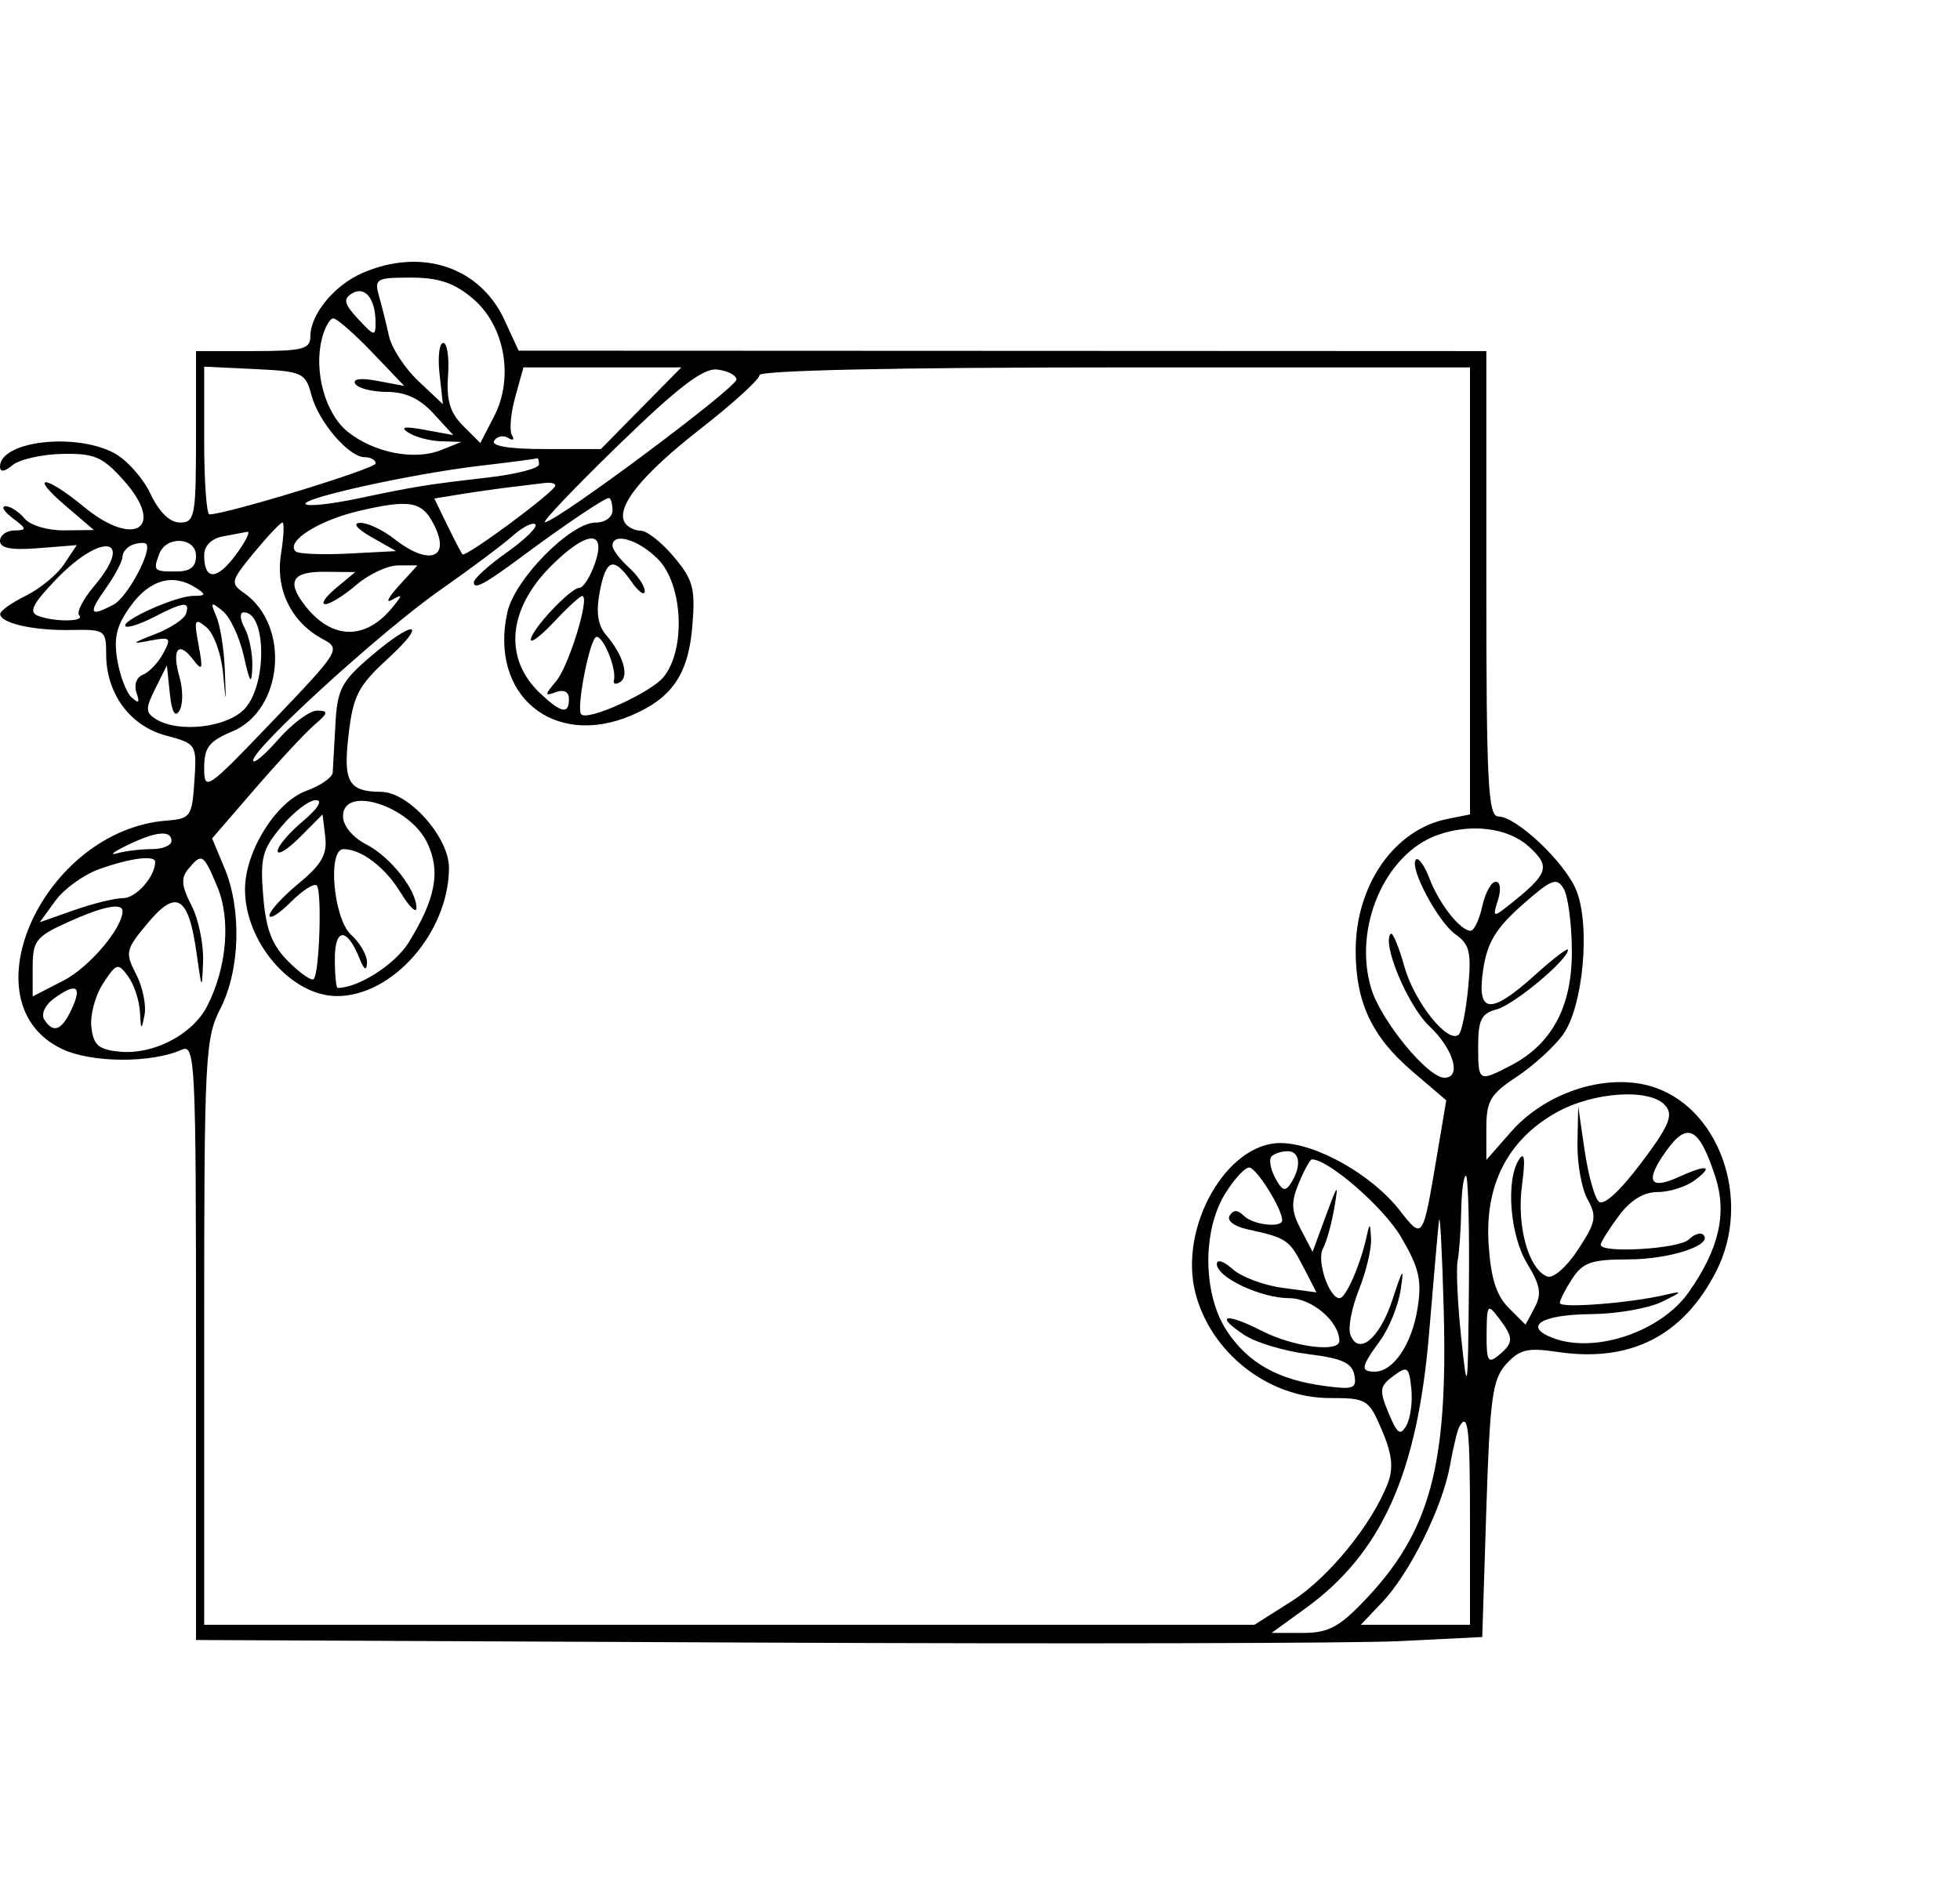
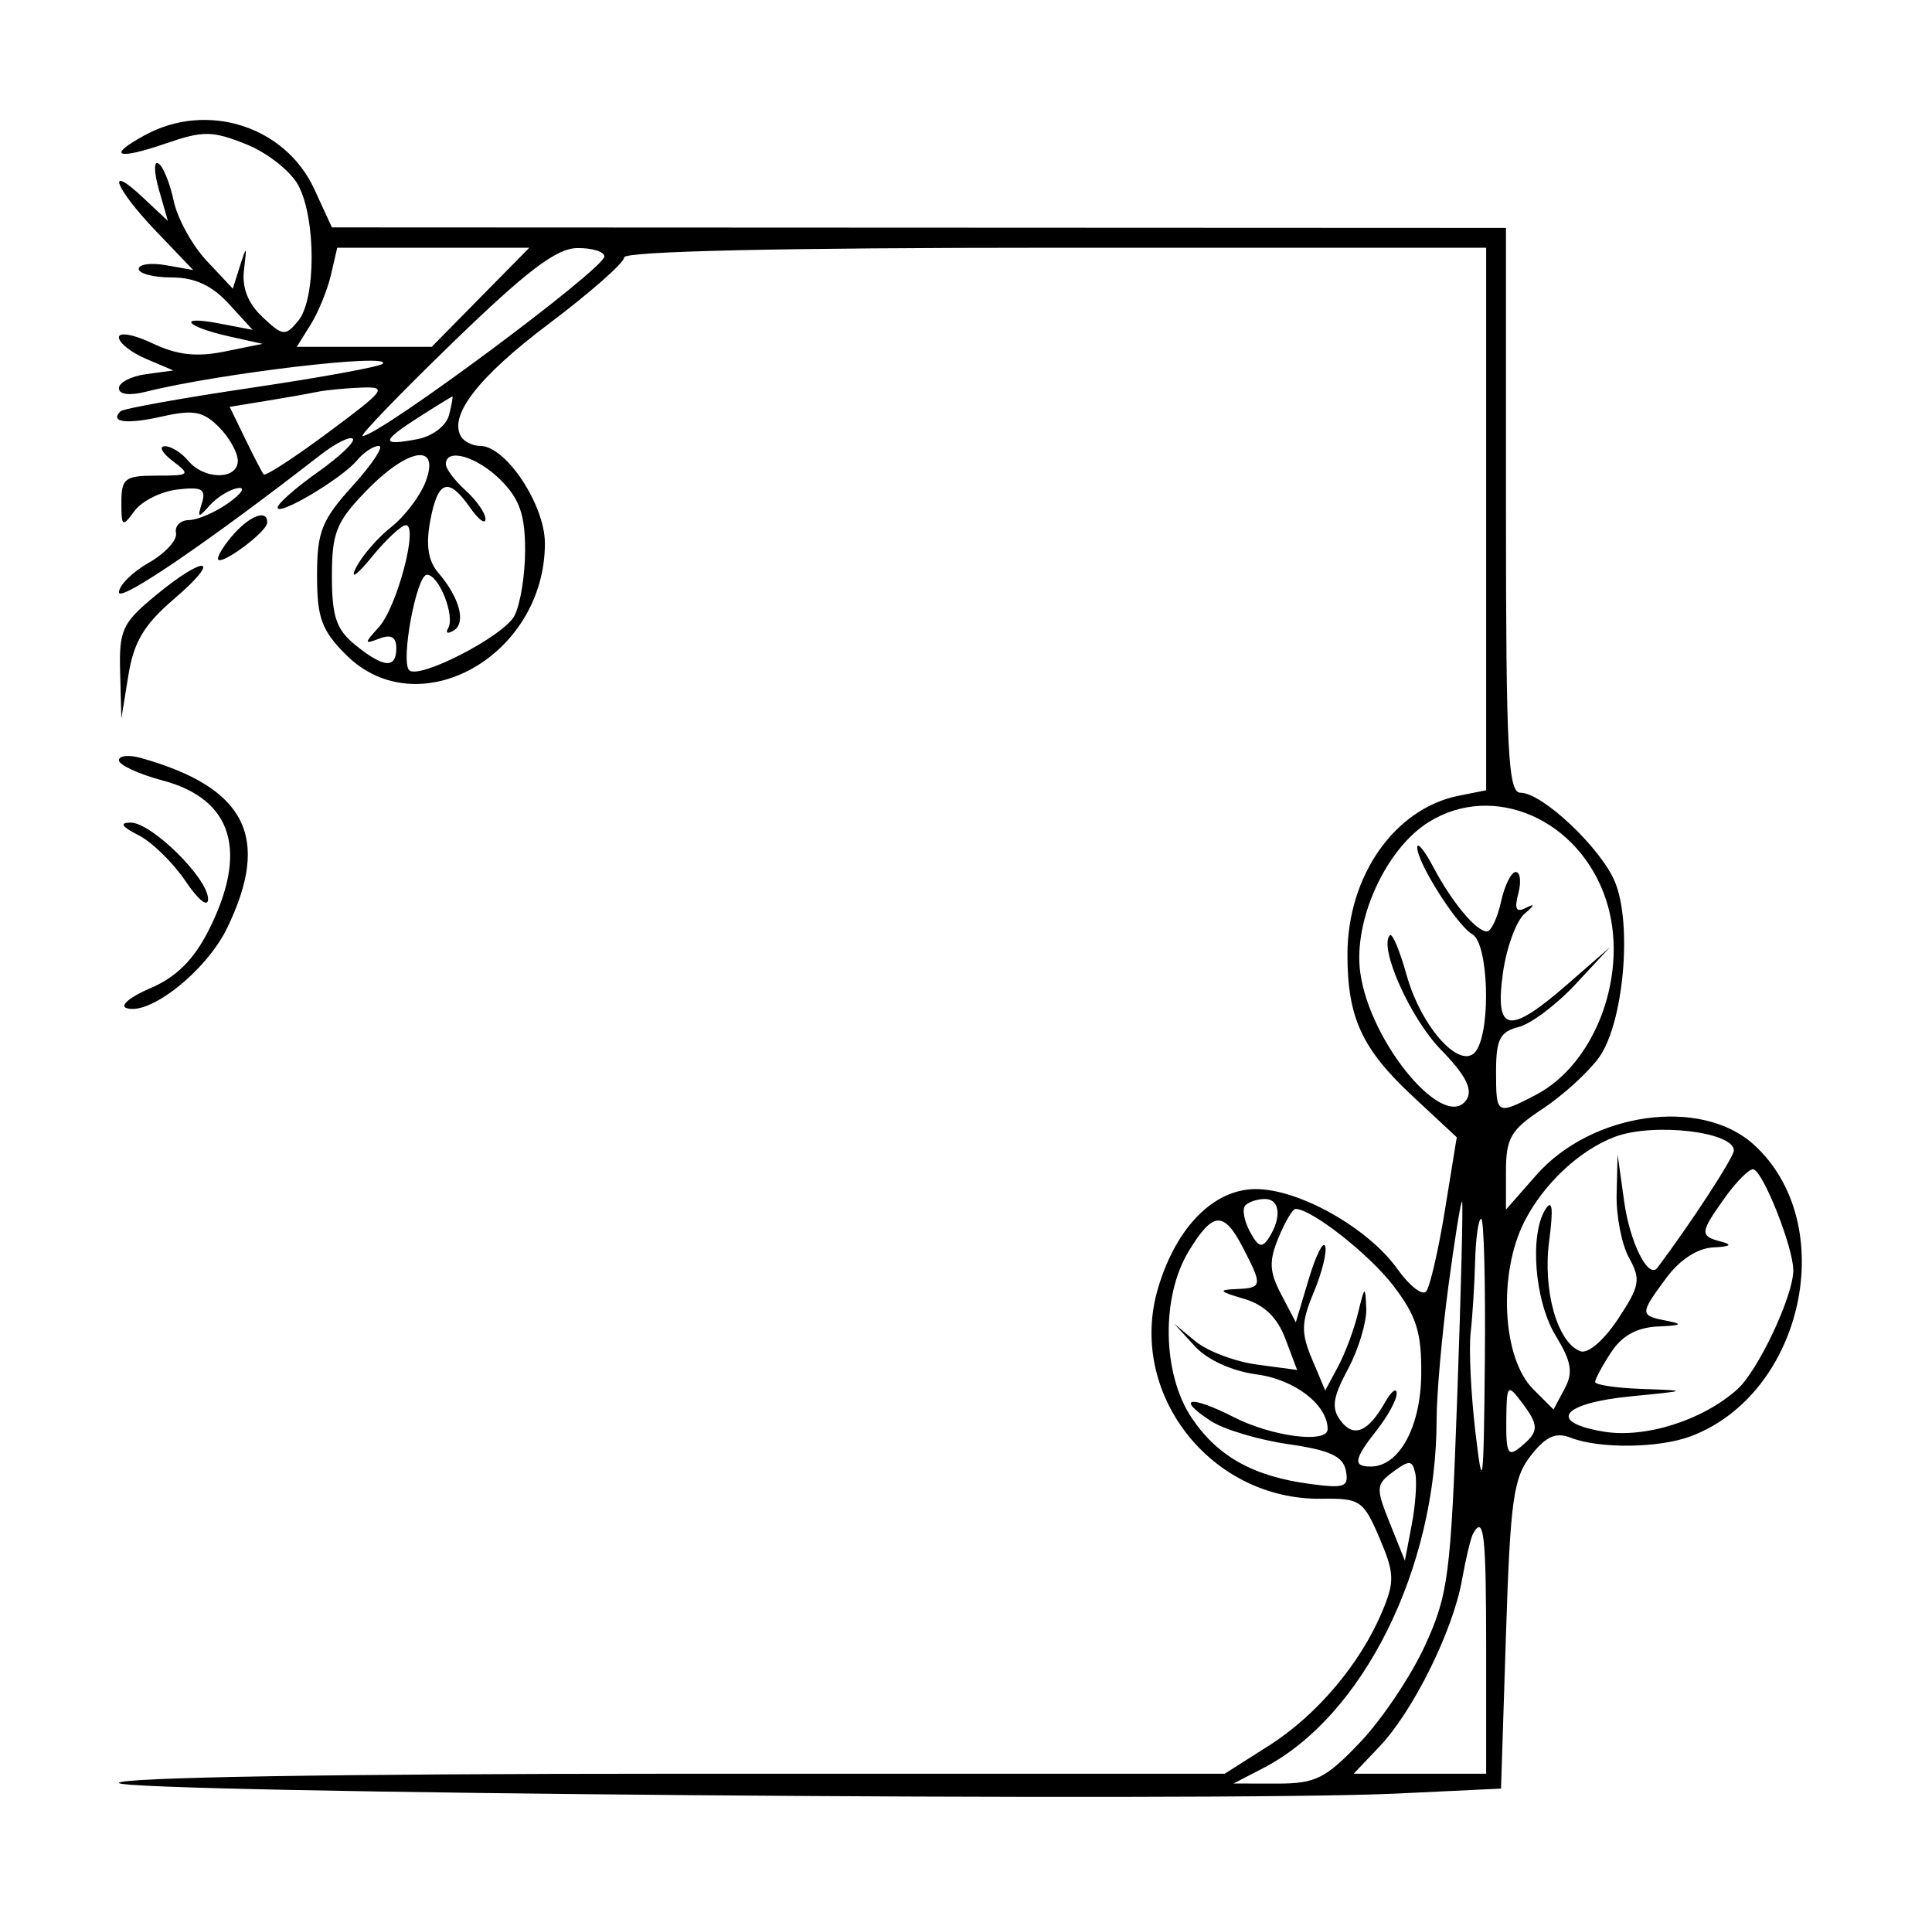
- <svg xmlns="http://www.w3.org/2000/svg" fill="currentColor" vector-effect="non-scaling-stroke" width="240" height="230" viewBox="0 0 240 230" version="1.1">
-   <path d="M 44.378 33.437 C 40.912 34.946, 38 38.500, 38 41.223 C 38 42.757, 37.041 43, 31 43 L 24 43 24 53.500 C 24 63.249, 23.860 64, 22.047 64 C 20.793 64, 19.492 62.731, 18.412 60.456 C 17.487 58.507, 15.463 56.257, 13.915 55.456 C 9.061 52.946, -0 54.054, 0 57.158 C 0 57.858, 0.547 57.791, 1.539 56.967 C 2.386 56.265, 5.123 55.647, 7.621 55.595 C 11.564 55.513, 12.556 55.939, 15.138 58.829 C 20.339 64.649, 16.501 67.207, 10.273 62.073 C 5.493 58.133, 3.439 58.029, 8.038 61.959 L 11.500 64.919 7.872 64.959 C 5.824 64.982, 3.703 64.347, 3 63.500 C 2.315 62.675, 1.274 62, 0.686 62 C 0.099 62, 0.491 62.661, 1.559 63.468 C 3.315 64.797, 3.333 64.939, 1.750 64.968 C 0.788 64.986, -0 65.566, -0 66.257 C -0 67.141, 1.394 67.404, 4.699 67.141 L 9.399 66.767 7.856 69.090 C 7.008 70.367, 4.904 72.107, 3.180 72.956 C 1.456 73.805, 0.035 74.807, 0.023 75.183 C -0.015 76.315, 4.087 77.252, 8.676 77.160 C 12.851 77.076, 13 77.178, 13 80.132 C 13 84.931, 15.904 88.897, 20.282 90.076 C 24.074 91.097, 24.103 91.143, 23.803 95.686 C 23.517 100.006, 23.326 100.279, 20.425 100.503 C 5.370 101.664, -4.329 122.820, 7.599 128.480 C 11.206 130.192, 18.531 130.237, 22.250 128.570 C 23.899 127.831, 24 129.894, 24 164.325 L 24 200.865 92.750 201.182 C 130.563 201.357, 166 201.275, 171.500 201 L 181.500 200.500 182 184.851 C 182.436 171.205, 182.748 168.929, 184.435 167.068 C 186.061 165.275, 187.060 165.036, 190.679 165.579 C 199.627 166.921, 206.105 163.634, 210.153 155.700 C 214.650 146.886, 210.433 135.271, 201.903 132.974 C 196.370 131.484, 189.191 133.880, 185.047 138.600 L 182 142.070 182 138.202 C 182 134.854, 182.492 134.011, 185.672 131.918 C 187.691 130.588, 190.249 128.269, 191.357 126.763 C 193.858 123.364, 194.786 113.311, 192.997 108.993 C 191.584 105.582, 185.668 100, 183.465 100 C 182.213 100, 182 95.866, 182 71.500 L 182 43 122.750 42.974 L 63.500 42.948 61.779 39.207 C 58.776 32.679, 51.593 30.297, 44.378 33.437 M 46.407 36.250 C 46.760 37.487, 47.311 39.700, 47.632 41.167 C 47.954 42.633, 49.570 45.108, 51.223 46.667 L 54.230 49.500 53.816 45.750 C 53.588 43.688, 53.796 42, 54.277 42 C 54.759 42, 55.023 43.804, 54.863 46.009 C 54.646 49.021, 55.102 50.546, 56.694 52.139 L 58.815 54.259 60.501 50.998 C 62.966 46.231, 61.805 39.855, 57.868 36.543 C 55.603 34.636, 53.711 34, 50.307 34 C 46.075 34, 45.810 34.153, 46.407 36.250 M 43.086 35.947 C 41.992 36.623, 42.145 37.239, 43.862 39.083 C 45.853 41.219, 45.999 41.244, 45.985 39.439 C 45.962 36.541, 44.661 34.974, 43.086 35.947 M 39.409 41.507 C 38.392 45.557, 39.859 50.744, 42.639 52.930 C 45.874 55.476, 50.761 56.420, 54 55.126 L 56.500 54.127 54 54.048 C 52.625 54.005, 50.825 53.527, 50 52.986 C 48.945 52.294, 49.538 52.193, 52 52.645 L 55.500 53.288 53.076 50.644 C 51.403 48.820, 49.639 48, 47.385 48 C 45.588 48, 43.844 47.557, 43.509 47.015 C 43.130 46.401, 44.142 46.262, 46.200 46.647 L 49.500 47.265 45.547 43.132 C 43.373 40.860, 41.244 39, 40.816 39 C 40.388 39, 39.755 40.128, 39.409 41.507 M 25 53.952 C 25 58.929, 25.289 63, 25.642 63 C 27.708 63, 46 57.397, 46 56.764 C 46 56.344, 45.403 56, 44.674 56 C 42.717 56, 39.009 51.683, 38.130 48.381 C 37.403 45.646, 37.050 45.485, 31.182 45.202 L 25 44.905 25 53.952 M 63.084 48.656 C 62.529 50.667, 62.353 52.762, 62.692 53.311 C 63.031 53.860, 62.821 54.007, 62.224 53.638 C 61.627 53.269, 60.856 53.425, 60.510 53.984 C 60.108 54.634, 62.346 55, 66.729 55 L 73.575 55 78.500 50 L 83.425 45 73.759 45 L 64.094 45 63.084 48.656 M 75.731 54.508 C 70.358 59.729, 66.308 63.983, 66.731 63.961 C 68.221 63.886, 90.302 47.409, 90.183 46.461 C 90.116 45.932, 89.036 45.391, 87.781 45.258 C 86.089 45.079, 82.980 47.465, 75.731 54.508 M 93 45.943 C 93 46.461, 89.737 49.431, 85.750 52.542 C 78.563 58.150, 75.352 62.142, 76.515 64.024 C 76.847 64.561, 77.726 65, 78.470 65 C 79.214 65, 81.035 66.442, 82.518 68.204 C 84.878 71.008, 85.159 72.066, 84.776 76.688 C 84.286 82.602, 82.289 85.519, 77.282 87.638 C 67.743 91.675, 59.884 85.123, 62.122 75 C 63.021 70.935, 69.854 64, 72.961 64 C 74.107 64, 75 63.343, 75 62.500 C 75 61.675, 74.795 61, 74.544 61 C 74.015 61, 69.015 64.367, 63.996 68.102 C 59.368 71.547, 57.996 72.284, 58.021 71.309 C 58.033 70.864, 59.860 69.214, 62.081 67.643 C 64.301 66.071, 65.865 64.532, 65.555 64.222 C 65.246 63.912, 63.981 64.557, 62.746 65.655 C 61.511 66.752, 57.517 69.738, 53.871 72.289 C 46.706 77.303, 31 91.621, 31 93.139 C 31 93.651, 32.397 92.479, 34.104 90.535 C 35.811 88.591, 37.948 87.015, 38.854 87.033 C 40.251 87.062, 40.197 87.327, 38.500 88.783 C 37.400 89.727, 34.131 93.242, 31.236 96.594 L 25.972 102.688 27.486 106.312 C 29.610 111.395, 29.400 118.792, 27 123.500 C 25.110 127.206, 25 129.397, 25 163.211 L 25 199 89.304 199 L 153.608 199 158.192 196.093 C 162.676 193.250, 168.041 186.652, 169.948 181.637 C 170.650 179.789, 170.457 178.077, 169.219 175.177 C 167.596 171.376, 167.359 171.231, 162.807 171.231 C 155.297 171.231, 148.206 165.654, 146.360 158.297 C 144.346 150.275, 150.190 140, 156.766 140 C 161.110 140, 167.956 143.852, 171.374 148.219 C 174.236 151.875, 174.204 151.921, 175.936 141.635 L 177.092 134.771 172.916 131.196 C 167.971 126.963, 166 122.757, 166 116.433 C 166 108.403, 170.732 101.604, 177.223 100.305 L 180 99.750 180 72.375 L 180 45 136.500 45 C 109.923 45, 93 45.367, 93 45.943 M 58.865 57.038 C 50.533 58.011, 36.716 61.050, 37.421 61.754 C 37.712 62.046, 40.549 61.740, 43.725 61.074 C 51.047 59.541, 52.158 59.362, 59.750 58.487 C 63.188 58.091, 66 57.369, 66 56.884 C 66 56.398, 65.888 56.059, 65.750 56.131 C 65.612 56.204, 62.514 56.612, 58.865 57.038 M 62.500 59.664 C 60.850 59.864, 58.078 60.260, 56.341 60.542 L 53.182 61.057 54.745 64.278 C 55.604 66.050, 56.452 67.676, 56.627 67.890 C 56.992 68.335, 68 60.183, 68 59.468 C 68 59.210, 67.438 59.067, 66.750 59.150 C 66.063 59.232, 64.150 59.464, 62.500 59.664 M 44.158 62.529 C 39.079 63.695, 34.953 66.286, 36.196 67.529 C 36.514 67.847, 39.412 67.970, 42.637 67.803 L 48.500 67.500 45.500 65.790 C 43.676 64.750, 43.133 64.064, 44.115 64.040 C 45.003 64.018, 46.874 64.900, 48.273 66 C 52.640 69.435, 55.321 68.337, 53.028 64.052 C 51.616 61.414, 50.130 61.159, 44.158 62.529 M 31.110 67.682 C 28.242 71.162, 28.175 71.435, 29.900 72.642 C 35.581 76.622, 34.687 86.979, 28.437 89.591 C 25.593 90.779, 25 91.550, 25 94.058 C 25 96.976, 25.314 96.760, 33.406 88.295 C 41.602 79.719, 41.755 79.470, 39.549 78.293 C 35.684 76.232, 33.708 72.228, 34.405 67.871 C 34.745 65.742, 34.826 64, 34.585 64 C 34.343 64, 32.780 65.657, 31.110 67.682 M 27.250 65.706 C 25.873 65.971, 25 66.865, 25 68.011 C 25 71.114, 26.554 71.094, 28.871 67.961 C 30.075 66.332, 30.709 65.061, 30.280 65.136 C 29.851 65.211, 28.488 65.467, 27.250 65.706 M 16.250 66.720 C 15.563 66.966, 15 67.622, 15 68.179 C 15 68.736, 14.069 70.498, 12.932 72.096 C 10.750 75.160, 10.983 75.615, 13.929 74.038 C 15.623 73.132, 18.716 67.320, 17.885 66.605 C 17.673 66.423, 16.938 66.475, 16.250 66.720 M 19.526 67.793 C 18.721 69.890, 18.820 70, 21.500 70 C 23.307 70, 24 69.463, 24 68.062 C 24 65.804, 20.373 65.585, 19.526 67.793 M 67.459 69.341 C 62.143 74.657, 61.653 80.736, 66.201 84.972 C 68.762 87.359, 69.667 87.521, 69.667 85.595 C 69.667 84.739, 69.049 84.415, 68.083 84.765 C 66.655 85.283, 66.657 85.151, 68.107 83.420 C 69.667 81.556, 72.285 73, 71.295 73 C 71.024 73, 69.497 74.398, 67.901 76.106 C 66.306 77.814, 65 78.822, 65 78.346 C 65 77.184, 69.855 72, 70.943 72 C 71.417 72, 72.275 70.650, 72.850 69 C 74.313 64.804, 71.840 64.960, 67.459 69.341 M 75 66.845 C 75 67.310, 75.900 68.505, 77 69.500 C 78.100 70.495, 78.976 71.803, 78.948 72.405 C 78.919 73.007, 78.189 72.487, 77.326 71.250 C 75.141 68.118, 74.197 68.431, 73.427 72.540 C 72.965 75.003, 73.209 76.600, 74.229 77.790 C 76.306 80.212, 77.082 82.831, 75.932 83.542 C 75.392 83.876, 75.051 83.778, 75.173 83.324 C 75.534 81.992, 73.938 78, 73.046 78 C 72.257 78, 70.513 86.853, 71.175 87.502 C 72.013 88.324, 79.696 84.835, 81.250 82.927 C 84.015 79.532, 83.626 71.535, 80.545 68.455 C 78.154 66.063, 75 65.148, 75 66.845 M 6.827 71.006 C 3.972 73.991, 3.490 74.974, 4.659 75.423 C 6.695 76.204, 10.491 76.158, 9.695 75.361 C 9.343 75.010, 10.168 73.400, 11.528 71.784 C 16.580 65.780, 12.476 65.101, 6.827 71.006 M 43.650 71.625 C 42.131 72.931, 40.414 74, 39.833 74 C 39.253 74, 39.841 73.115, 41.139 72.033 L 43.500 70.067 39.750 70.033 C 35.808 69.998, 35.072 71.208, 37.282 74.087 C 40.580 78.383, 44.733 78.489, 48.082 74.363 C 49.319 72.839, 49.308 72.725, 48 73.469 C 47.175 73.939, 47.538 73.181, 48.807 71.786 L 51.114 69.250 48.762 69.250 C 47.469 69.250, 45.168 70.319, 43.650 71.625 M 16.075 74.112 C 14.299 76.515, 13.906 78.033, 14.351 80.776 C 14.668 82.729, 15.460 84.816, 16.111 85.414 C 16.993 86.224, 17.146 86.076, 16.710 84.833 C 16.379 83.887, 16.720 82.938, 17.498 82.639 C 18.252 82.350, 19.372 81.173, 19.987 80.024 C 21.019 78.097, 20.888 77.977, 18.302 78.477 C 15.996 78.922, 16.109 78.783, 18.940 77.690 C 20.831 76.960, 22.556 75.831, 22.773 75.181 C 23.296 73.611, 22.498 73.691, 18.857 75.574 C 17.184 76.439, 15.615 76.948, 15.371 76.705 C 14.717 76.050, 21.501 73.002, 23.651 72.985 C 25.211 72.972, 25.265 72.818, 24 72 C 21.227 70.208, 18.406 70.960, 16.075 74.112 M 26.490 75.500 C 26.966 76.600, 27.432 79.525, 27.526 82 C 27.696 86.458, 27.694 86.461, 27.297 82.330 C 27.077 80.036, 26.169 77.561, 25.280 76.830 C 23.829 75.637, 23.730 75.860, 24.314 79 C 24.881 82.050, 24.794 82.277, 23.633 80.766 C 21.837 78.424, 21.003 79.523, 21.983 82.941 C 22.423 84.476, 22.417 86.325, 21.969 87.050 C 21.429 87.924, 21.033 87.211, 20.794 84.934 L 20.434 81.500 19.024 84.322 C 17.805 86.761, 17.809 87.267, 19.057 88.056 C 21.827 89.809, 27.804 89.127, 29.961 86.811 C 32.715 83.856, 32.637 75, 29.858 75 C 29.324 75, 29.369 75.821, 29.965 76.934 C 30.534 77.998, 30.952 80.136, 30.893 81.684 C 30.806 83.982, 30.614 83.734, 29.851 80.338 C 29.338 78.049, 28.177 75.574, 27.271 74.838 C 25.819 73.657, 25.727 73.735, 26.490 75.500 M 45.345 80.437 C 41.808 83.464, 41.298 84.448, 41.072 88.687 C 40.931 91.334, 40.782 93.999, 40.741 94.609 C 40.700 95.220, 39.250 96.231, 37.519 96.857 C 33.785 98.207, 30 104.287, 30 108.936 C 30 115.410, 35.683 122, 41.267 122 C 48.092 122, 54.924 114.191, 54.978 106.327 C 55.004 102.562, 50.067 97.009, 46.673 96.985 C 42.661 96.956, 42.001 95.793, 42.685 89.955 C 43.239 85.228, 43.869 84, 47.412 80.750 C 52.536 76.049, 50.782 75.783, 45.345 80.437 M 34.482 101.204 C 32.112 104.020, 31.840 105.055, 32.231 109.769 C 32.570 113.860, 33.299 115.754, 35.307 117.762 C 36.755 119.210, 38.151 120.182, 38.410 119.923 C 39.115 119.218, 39.445 109.111, 38.784 108.451 C 38.470 108.136, 37.039 109.052, 35.606 110.485 C 34.173 111.918, 33 112.653, 33 112.118 C 33 111.583, 34.610 109.818, 36.578 108.196 C 39.374 105.892, 40.085 104.645, 39.828 102.498 L 39.500 99.749 36.750 102.511 C 35.237 104.030, 34 104.801, 34 104.225 C 34 103.649, 35.385 102.013, 37.077 100.589 C 38.954 99.009, 39.574 98, 38.666 98 C 37.847 98, 35.965 99.442, 34.482 101.204 M 42 99.974 C 42 101.134, 43.177 102.557, 44.852 103.423 C 47.819 104.958, 51.003 108.994, 50.996 111.215 C 50.994 111.922, 50.118 111.066, 49.050 109.314 C 47.165 106.222, 44.244 104, 42.066 104 C 40.069 104, 40.829 112.535, 43 114.500 C 44.100 115.495, 44.971 117.028, 44.937 117.905 C 44.893 118.993, 44.598 118.818, 44.007 117.352 C 42.481 113.572, 41 113.615, 41 117.441 C 41 119.398, 41.158 121, 41.351 121 C 43.873 121, 48.384 118.114, 50.033 115.447 C 53.362 110.060, 53.987 106.683, 52.299 103.198 C 50.098 98.653, 42 96.119, 42 99.974 M 176.035 102.269 C 169.582 104.561, 165.666 113.604, 167.898 121.054 C 169.078 124.993, 174.821 132, 176.868 132 C 179.018 132, 177.990 128.484, 175.021 125.682 C 172.379 123.188, 169.167 115.499, 170.296 114.370 C 170.532 114.135, 171.286 115.949, 171.972 118.400 C 173.199 122.781, 177.368 127.966, 178.641 126.693 C 178.997 126.336, 179.509 123.756, 179.778 120.959 C 180.190 116.676, 179.951 115.654, 178.264 114.472 C 176.078 112.941, 172.489 106.178, 173.387 105.280 C 173.693 104.973, 174.438 106.022, 175.042 107.609 C 176.215 110.695, 178.818 114, 180.076 114 C 180.497 114, 181.138 112.650, 181.500 111 C 181.862 109.350, 182.603 108, 183.147 108 C 183.715 108, 183.833 108.952, 183.423 110.242 C 182.762 112.324, 182.847 112.378, 184.602 110.992 C 189.654 107.004, 189.949 106.169, 187.184 103.667 C 184.658 101.380, 180.133 100.813, 176.035 102.269 M 15.500 103.560 C 13.850 104.369, 13.324 104.798, 14.332 104.515 C 15.339 104.232, 17.252 104, 18.582 104 C 19.912 104, 21 103.550, 21 103 C 21 101.621, 19.053 101.819, 15.500 103.560 M 12.097 106.469 C 10.225 107.146, 7.832 108.883, 6.778 110.330 L 4.862 112.960 9.057 111.480 C 11.364 110.666, 14.079 110, 15.091 110 C 16.667 110, 19 107.354, 19 105.566 C 19 104.696, 15.866 105.106, 12.097 106.469 M 23.060 106.428 C 22.135 107.542, 22.219 108.522, 23.437 110.879 C 24.297 112.541, 24.940 115.611, 24.866 117.700 C 24.737 121.366, 24.709 121.332, 24.071 116.755 C 23.093 109.746, 21.622 108.831, 18.101 113.044 C 15.377 116.303, 15.295 116.661, 16.667 119.318 C 17.467 120.867, 17.930 123.117, 17.697 124.318 C 17.323 126.242, 17.256 126.197, 17.136 123.941 C 17.061 122.534, 16.408 120.573, 15.685 119.584 C 14.450 117.895, 14.264 117.948, 12.624 120.451 C 11.664 121.916, 11.018 124.327, 11.189 125.808 C 11.445 128.022, 12.065 128.555, 14.686 128.809 C 18.796 129.207, 23.588 126.704, 25.365 123.233 C 27.778 118.518, 28.284 112.615, 26.617 108.627 C 24.914 104.549, 24.719 104.429, 23.060 106.428 M 186.376 110.853 C 183.168 113.691, 182.111 115.443, 181.615 118.750 C 180.795 124.208, 182.472 124.375, 187.997 119.384 C 190.199 117.395, 192 116.022, 192 116.333 C 192 117.552, 185.374 123.079, 183.250 123.631 C 181.402 124.112, 181 124.913, 181 128.108 C 181 132.516, 181.047 132.544, 184.971 130.515 C 190.031 127.898, 192.500 123.285, 192.472 116.500 C 192.459 113.200, 192.010 109.759, 191.474 108.853 C 190.621 107.411, 189.988 107.660, 186.376 110.853 M 8.250 112.973 C 4.404 114.719, 4 115.242, 4 118.471 L 4 122.041 7.750 120.115 C 10.915 118.491, 15 113.690, 15 111.596 C 15 110.517, 12.565 111.014, 8.250 112.973 M 6.538 122.348 C 5.524 123.090, 5.015 124.215, 5.406 124.848 C 6.515 126.642, 7.578 126.221, 8.818 123.500 C 10.087 120.715, 9.310 120.322, 6.538 122.348 M 190.520 136.287 C 184.643 139.615, 181.829 145.077, 182.275 152.289 C 182.535 156.489, 183.205 158.649, 184.716 160.161 L 186.799 162.244 187.911 160.165 C 188.801 158.503, 188.622 157.429, 187.016 154.794 C 184.886 151.300, 184.354 144.539, 186.009 142 C 186.679 140.971, 186.790 141.985, 186.361 145.224 C 185.702 150.198, 187.173 155.469, 189.466 156.349 C 190.184 156.624, 191.842 155.172, 193.230 153.052 C 195.426 149.697, 195.559 148.989, 194.391 146.881 C 193.665 145.572, 193.111 142.475, 193.160 140 L 193.250 135.500 194.028 140.853 C 194.456 143.798, 195.231 146.631, 195.749 147.149 C 196.338 147.738, 198.274 145.994, 200.921 142.489 C 204.343 137.956, 204.922 136.611, 203.953 135.443 C 202.134 133.251, 195.100 133.693, 190.520 136.287 M 203.989 141.016 C 201.403 144.647, 201.969 145.791, 205.543 144.162 C 209.005 142.585, 209.913 142.751, 207.559 144.532 C 206.491 145.339, 204.438 146, 202.997 146 C 201.252 146, 199.644 146.990, 198.188 148.960 C 196.985 150.587, 196 152.162, 196 152.460 C 196 153.541, 205.633 152.967, 206.783 151.817 C 207.434 151.166, 208.238 150.904, 208.569 151.236 C 209.824 152.491, 204.454 154.250, 199.365 154.250 C 194.913 154.250, 193.821 154.624, 192.533 156.590 C 191.690 157.877, 191 159.226, 191 159.589 C 191 160.277, 199.683 159.599, 204 158.572 C 206.119 158.069, 206.042 158.202, 203.500 159.444 C 201.850 160.250, 197.939 160.930, 194.809 160.955 C 188.711 161.003, 186.407 162.465, 190.186 163.888 C 195.339 165.829, 203.386 163.103, 206.785 158.265 C 210.517 152.954, 211.511 148.579, 210.015 144.045 C 208.026 138.019, 206.624 137.315, 203.989 141.016 M 155.702 141.631 C 155.355 141.979, 155.553 143.165, 156.143 144.267 C 157.006 145.880, 157.386 146.001, 158.092 144.885 C 159.387 142.840, 159.186 141, 157.667 141 C 156.933 141, 156.049 141.284, 155.702 141.631 M 159.039 144.905 C 158.065 147.256, 158.111 148.335, 159.281 150.567 L 160.725 153.324 162.351 148.912 C 163.826 144.908, 163.921 144.823, 163.373 148 C 163.042 149.925, 162.420 152.146, 161.991 152.936 C 161.194 154.406, 162.745 159, 164.039 159 C 164.789 159, 166.572 154.935, 167.328 151.500 C 167.725 149.697, 167.779 149.720, 167.884 151.730 C 167.948 152.956, 167.277 155.768, 166.392 157.978 C 165.508 160.188, 165.041 162.664, 165.354 163.481 C 166.363 166.111, 168.953 163.935, 170.519 159.143 C 171.785 155.271, 171.948 155.081, 171.505 158 C 171.212 159.925, 170.079 162.719, 168.986 164.210 C 166.643 167.406, 166.543 168, 168.345 168 C 170.612 168, 172.871 164.660, 173.573 160.268 C 174.128 156.799, 173.786 155.311, 171.566 151.522 C 169.435 147.886, 162.682 142, 160.641 142 C 160.422 142, 159.701 143.307, 159.039 144.905 M 149.989 146.250 C 147.169 150.876, 147.307 158.674, 150.287 163.102 C 152.901 166.985, 156.493 168.988, 162.219 169.756 C 165.732 170.227, 166.160 170.067, 165.838 168.395 C 165.556 166.929, 164.287 166.355, 160.226 165.858 C 157.340 165.505, 153.819 164.456, 152.402 163.528 C 148.623 161.052, 150.019 160.715, 154.530 163.015 C 158.405 164.991, 164 165.704, 164 164.223 C 164 161.879, 160.634 159, 157.894 159 C 154.408 159, 149 156.458, 149 154.819 C 149 154.192, 149.854 154.463, 150.922 155.430 C 151.980 156.387, 154.725 157.422, 157.023 157.730 L 161.202 158.290 159.548 155.094 C 157.858 151.825, 157.542 151.615, 152.709 150.554 C 151.101 150.201, 150.195 149.493, 150.572 148.884 C 151.029 148.144, 151.553 148.153, 152.313 148.913 C 153.428 150.028, 157 150.437, 157 149.450 C 157 148.046, 153.839 143, 152.960 143 C 152.416 143, 151.079 144.463, 149.989 146.250 M 178.923 148.250 C 178.881 150.588, 178.685 153.366, 178.486 154.425 C 178.288 155.484, 178.487 159.759, 178.930 163.925 C 179.686 171.048, 179.742 170.680, 179.867 157.750 C 179.940 150.188, 179.775 144, 179.500 144 C 179.225 144, 178.966 145.912, 178.923 148.250 M 176.202 149.500 C 176.073 150.600, 175.533 156.750, 175.002 163.166 C 173.567 180.481, 169.205 190.217, 159.846 196.996 L 155.700 200 159.505 200 C 162.650 200, 163.977 199.299, 167.157 195.955 C 175.110 187.596, 177.296 179.544, 176.784 160.500 C 176.592 153.350, 176.330 148.400, 176.202 149.500 M 182.032 163.372 C 182.004 166.703, 182.210 167.071, 183.500 166 C 185.367 164.451, 185.371 163.872, 183.532 161.441 C 182.159 159.626, 182.062 159.751, 182.032 163.372 M 170.612 168.531 C 168.930 169.771, 168.866 170.262, 170.022 173.052 C 171.097 175.648, 171.472 175.907, 172.221 174.570 C 172.717 173.683, 172.983 171.648, 172.812 170.048 C 172.526 167.387, 172.340 167.258, 170.612 168.531 M 178.690 174.750 C 178.455 175.162, 177.941 177.300, 177.548 179.500 C 176.638 184.594, 172.618 192.700, 169.241 196.250 L 166.626 199 173.313 199 L 180 199 180 186.500 C 180 174.847, 179.777 172.845, 178.690 174.750" stroke="none" fill="currentColor" fill-rule="evenodd" />
+ <svg xmlns="http://www.w3.org/2000/svg" fill="currentColor" vector-effect="non-scaling-stroke" width="195" height="194" viewBox="0 0 195 194" version="1.1">
+   <path d="M 14.662 13.618 C 10.703 15.764, 11.773 16.189, 16.785 14.462 C 20.501 13.182, 21.442 13.193, 24.855 14.559 C 26.979 15.409, 29.344 17.274, 30.109 18.704 C 31.906 22.062, 31.901 30.209, 30.100 32.380 C 28.796 33.951, 28.549 33.925, 26.496 31.996 C 25.021 30.611, 24.403 29.027, 24.627 27.213 C 24.928 24.784, 24.886 24.742, 24.230 26.814 L 23.497 29.129 20.854 26.314 C 19.400 24.766, 17.904 22.043, 17.528 20.261 C 17.153 18.480, 16.460 16.784, 15.987 16.492 C 15.515 16.200, 15.537 17.387, 16.037 19.130 L 16.946 22.298 14.473 19.975 C 10.573 16.311, 11.592 18.989, 15.750 23.333 L 19.500 27.251 16.750 26.764 C 15.238 26.496, 14 26.665, 14 27.139 C 14 27.612, 15.497 28, 17.326 28 C 19.643 28, 21.386 28.801, 23.076 30.644 L 25.500 33.288 22.073 32.634 C 17.758 31.810, 18.743 32.975, 23.199 33.965 L 26.500 34.699 22.639 35.482 C 19.831 36.051, 17.853 35.824, 15.389 34.648 C 13.512 33.753, 12 33.482, 12 34.041 C 12 34.596, 13.238 35.575, 14.750 36.218 L 17.500 37.386 14.750 37.759 C 13.238 37.965, 12 38.602, 12 39.175 C 12 39.810, 13.064 39.950, 14.725 39.533 C 22.112 37.679, 39.733 35.600, 38.619 36.714 C 38.324 37.009, 32.360 38.099, 25.365 39.135 C 18.371 40.171, 12.427 41.239, 12.157 41.509 C 11.044 42.622, 12.785 42.838, 16.364 42.031 C 19.515 41.320, 20.502 41.502, 22.086 43.086 C 23.139 44.139, 24 45.675, 24 46.500 C 24 48.441, 20.611 48.441, 19 46.500 C 18.315 45.675, 17.248 45.014, 16.628 45.032 C 16.007 45.049, 16.374 45.724, 17.441 46.532 C 19.265 47.911, 19.166 48, 15.816 48 C 12.612 48, 12.250 48.273, 12.250 50.689 C 12.250 53.169, 12.353 53.237, 13.577 51.564 C 14.307 50.566, 16.257 49.591, 17.911 49.399 C 20.381 49.111, 20.822 49.357, 20.378 50.774 C 19.903 52.289, 20 52.317, 21.172 51 C 21.906 50.175, 23.181 49.391, 24.004 49.259 C 24.827 49.126, 24.412 49.794, 23.082 50.742 C 21.752 51.691, 19.952 52.475, 19.082 52.484 C 18.212 52.493, 17.618 53.080, 17.763 53.789 C 17.908 54.498, 16.673 55.848, 15.019 56.789 C 13.366 57.730, 12.010 59.074, 12.006 59.776 C 12.001 60.852, 21.088 54.656, 32.300 45.942 C 33.839 44.745, 35.328 43.995, 35.609 44.275 C 35.889 44.556, 34.301 46.071, 32.081 47.643 C 29.860 49.214, 28.033 50.822, 28.021 51.216 C 27.993 52.168, 34.513 48.292, 36.043 46.448 C 36.704 45.652, 37.692 45, 38.239 45 C 38.785 45, 37.605 46.801, 35.616 49.003 C 32.462 52.494, 32 53.654, 32 58.080 C 32 62.355, 32.460 63.614, 34.923 66.077 C 42.213 73.367, 54.994 66.204, 54.998 54.827 C 55 50.941, 51.053 45, 48.470 45 C 47.726 45, 46.863 44.588, 46.552 44.084 C 45.236 41.955, 48.277 38.034, 55.401 32.672 C 59.580 29.526, 63 26.513, 63 25.976 C 63 25.356, 78.873 25, 106.500 25 L 150 25 150 52.375 L 150 79.750 147.223 80.305 C 140.764 81.597, 136 88.401, 136 96.336 C 136 102.690, 137.459 105.856, 142.584 110.629 L 147.033 114.772 145.837 122.136 C 145.179 126.186, 144.327 129.872, 143.943 130.327 C 143.560 130.782, 142.261 129.771, 141.058 128.081 C 138.103 123.931, 131.143 120, 126.751 120 C 122.514 120, 118.735 123.816, 116.897 129.949 C 113.724 140.541, 122.158 151.420, 133.412 151.250 C 137.270 151.192, 137.618 151.428, 139.228 155.198 C 140.747 158.755, 140.780 159.591, 139.521 162.603 C 137.313 167.888, 132.920 173.089, 128.054 176.178 L 123.608 179 67.804 179 C 34.081 179, 12 179.368, 12 179.930 C 12 180.936, 122.999 181.857, 141 181 L 151.500 180.500 152 164.971 C 152.438 151.356, 152.749 149.126, 154.521 146.877 C 156.040 144.950, 157.033 144.505, 158.521 145.086 C 161.440 146.227, 167.471 146.151, 170.685 144.933 C 182.082 140.615, 185.769 123.436, 177.002 115.502 C 171.677 110.683, 160.629 112.241, 155.047 118.600 L 152 122.070 152 118.202 C 152 114.854, 152.492 114.011, 155.672 111.918 C 157.691 110.588, 160.249 108.269, 161.357 106.763 C 163.858 103.364, 164.786 93.311, 162.997 88.993 C 161.584 85.582, 155.668 80, 153.465 80 C 152.213 80, 152 75.866, 152 51.500 L 152 23 92.750 22.974 L 33.500 22.948 31.714 19.071 C 28.798 12.741, 20.925 10.224, 14.662 13.618 M 33.400 27.750 C 33.049 29.262, 32.130 31.512, 31.358 32.750 L 29.954 35 36.765 35 L 43.575 35 48.500 30 L 53.425 25 43.731 25 L 34.038 25 33.400 27.750 M 45.731 34.536 C 40.358 39.741, 36.251 44, 36.604 44 C 38.286 44, 61 27.127, 61 25.878 C 61 25.395, 59.763 25.016, 58.250 25.036 C 56.155 25.063, 53.172 27.327, 45.731 34.536 M 32 39.549 C 31.175 39.724, 28.853 40.135, 26.841 40.462 L 23.182 41.057 24.745 44.278 C 25.604 46.050, 26.446 47.670, 26.615 47.877 C 26.783 48.085, 29.724 46.172, 33.148 43.627 C 38.935 39.327, 39.168 39.008, 36.438 39.116 C 34.822 39.180, 32.825 39.375, 32 39.549 M 42.208 42.142 C 38.428 44.562, 38.418 45.031, 42.159 44.312 C 43.649 44.026, 45.037 42.965, 45.316 41.901 C 45.589 40.855, 45.742 40.008, 45.656 40.017 C 45.570 40.026, 44.019 40.982, 42.208 42.142 M 36.946 49.556 C 33.945 52.652, 33.500 53.762, 33.500 58.144 C 33.500 62.227, 33.946 63.538, 35.861 65.088 C 38.743 67.422, 40 67.515, 40 65.393 C 40 64.294, 39.465 63.991, 38.306 64.436 C 36.734 65.039, 36.730 64.956, 38.248 63.278 C 40.069 61.266, 42.255 53, 40.966 53 C 40.515 53, 38.951 54.462, 37.491 56.250 C 36.022 58.050, 35.317 58.531, 35.913 57.328 C 36.504 56.133, 38.105 54.276, 39.471 53.201 C 40.838 52.126, 42.404 50.067, 42.953 48.624 C 44.461 44.657, 41.205 45.162, 36.946 49.556 M 45 46.845 C 45 47.310, 45.900 48.505, 47 49.500 C 48.100 50.495, 49 51.790, 49 52.377 C 49 52.965, 48.299 52.445, 47.443 51.223 C 45.256 48.099, 44.194 48.448, 43.427 52.540 C 42.965 55.003, 43.209 56.600, 44.229 57.790 C 46.383 60.301, 47.068 62.840, 45.802 63.622 C 45.191 64, 44.933 63.902, 45.228 63.405 C 45.955 62.180, 44.305 58, 43.093 58 C 42.043 58, 40.411 66.745, 41.296 67.630 C 42.281 68.614, 50.812 64.219, 51.914 62.160 C 52.512 61.044, 53 58.056, 53 55.520 C 53 51.958, 52.442 50.351, 50.545 48.455 C 48.154 46.063, 45 45.148, 45 46.845 M 23.655 53.829 C 22.745 54.835, 22 55.981, 22 56.375 C 22 57.320, 26.928 53.724, 26.969 52.750 C 27.025 51.411, 25.350 51.956, 23.655 53.829 M 15.728 60.073 C 12.341 62.865, 12.011 63.573, 12.125 67.823 L 12.250 72.500 12.957 68.141 C 13.504 64.767, 14.548 63.025, 17.582 60.429 C 22.496 56.222, 20.795 55.896, 15.728 60.073 M 12 76.725 C 12 77.198, 14.005 78.122, 16.457 78.777 C 23.513 80.665, 25.100 85.962, 21.011 93.979 C 19.532 96.877, 17.755 98.630, 15.191 99.719 C 13.161 100.581, 12.062 101.484, 12.748 101.726 C 15.073 102.545, 20.835 97.973, 22.929 93.647 C 27.363 84.488, 24.829 79.483, 14.250 76.500 C 13.012 76.151, 12 76.252, 12 76.725 M 144.182 82.974 C 139.859 85.683, 136.586 92.875, 137.289 98.119 C 138.248 105.266, 145.908 114.384, 148.047 110.924 C 148.666 109.923, 147.896 108.454, 145.429 105.928 C 142.331 102.754, 139.122 95.545, 140.289 94.378 C 140.528 94.138, 141.286 95.949, 141.972 98.400 C 143.496 103.844, 147.601 108.244, 149.037 105.974 C 150.507 103.650, 150.206 95.219, 148.621 94.300 C 147.038 93.382, 142.990 86.994, 143.044 85.500 C 143.064 84.950, 143.793 85.850, 144.665 87.500 C 146.535 91.038, 149 94, 150.076 94 C 150.497 94, 151.138 92.650, 151.500 91 C 151.862 89.350, 152.531 88, 152.986 88 C 153.441 88, 153.559 88.970, 153.249 90.156 C 152.822 91.788, 153.028 92.135, 154.092 91.582 C 154.944 91.140, 154.874 91.374, 153.915 92.176 C 153.043 92.904, 152.040 95.638, 151.684 98.250 C 150.868 104.249, 152.300 104.477, 158.247 99.292 L 162.500 95.584 159.015 99.332 C 157.099 101.393, 154.511 103.336, 153.265 103.648 C 151.397 104.117, 151 104.899, 151 108.108 C 151 112.516, 151.047 112.544, 154.971 110.515 C 161.141 107.324, 164.491 98.049, 162.096 90.790 C 159.415 82.668, 150.722 78.876, 144.182 82.974 M 13.970 84.279 C 15.328 84.967, 17.466 87.052, 18.720 88.912 C 20.023 90.846, 21 91.623, 21 90.725 C 21 88.628, 15.282 82.996, 13.173 83.015 C 12.023 83.025, 12.272 83.420, 13.970 84.279 M 163 114.722 C 159.443 116.058, 155.808 119.456, 153.868 123.259 C 151.182 128.525, 151.620 137.064, 154.737 140.181 L 156.799 142.244 157.911 140.165 C 158.801 138.503, 158.622 137.429, 157.016 134.794 C 154.886 131.300, 154.354 124.539, 156.009 122 C 156.679 120.971, 156.790 121.985, 156.361 125.224 C 155.698 130.228, 157.177 135.470, 159.502 136.362 C 160.262 136.654, 161.871 135.282, 163.298 133.126 C 165.514 129.777, 165.633 129.125, 164.423 126.941 C 163.679 125.599, 163.115 122.700, 163.169 120.500 L 163.267 116.500 163.929 121.245 C 164.513 125.434, 166.381 129.148, 167.292 127.933 C 170.667 123.436, 175 116.787, 175 116.105 C 175 114.206, 166.867 113.269, 163 114.722 M 174.068 120.904 C 171.555 124.434, 171.533 124.731, 173.750 125.311 C 174.908 125.613, 174.633 125.807, 172.938 125.884 C 171.346 125.956, 169.548 127.120, 168.188 128.960 C 165.479 132.624, 165.481 132.761, 168.250 133.294 C 169.940 133.620, 169.719 133.762, 167.365 133.864 C 165.232 133.956, 163.714 134.787, 162.615 136.465 C 161.727 137.820, 161 139.170, 161 139.465 C 161 139.759, 163.137 140.076, 165.750 140.168 C 170.464 140.335, 170.455 140.341, 164.578 140.918 C 157.620 141.602, 156.139 143.510, 161.822 144.470 C 166.025 145.180, 171.827 143.353, 175.343 140.212 C 177.447 138.333, 181 130.788, 181 128.201 C 181 125.843, 177.873 118, 176.932 118 C 176.494 118, 175.206 119.307, 174.068 120.904 M 125.702 121.631 C 125.355 121.979, 125.553 123.165, 126.143 124.267 C 127.006 125.880, 127.386 126.001, 128.092 124.885 C 129.387 122.840, 129.186 121, 127.667 121 C 126.933 121, 126.049 121.284, 125.702 121.631 M 146.178 129.875 C 145.530 134.743, 145 140.752, 145 143.227 C 145 158.282, 137.580 173.210, 127.500 178.433 L 124.500 179.988 128.905 179.994 C 132.780 179.999, 133.789 179.496, 137.299 175.807 C 139.493 173.500, 142.433 169.113, 143.832 166.057 C 146.175 160.941, 146.433 158.951, 147.079 141 C 147.466 130.275, 147.686 121.393, 147.569 121.262 C 147.453 121.131, 146.827 125.007, 146.178 129.875 M 129.039 124.905 C 128.062 127.265, 128.113 128.337, 129.312 130.626 L 130.787 133.442 132.095 129.076 C 132.815 126.675, 133.561 125.184, 133.754 125.762 C 133.947 126.341, 133.428 128.432, 132.602 130.410 C 131.327 133.461, 131.301 134.486, 132.428 137.166 L 133.756 140.325 135.052 137.912 C 135.764 136.586, 136.673 134.150, 137.071 132.500 C 137.739 129.733, 137.803 129.695, 137.898 132.015 C 137.954 133.398, 137.126 136.160, 136.058 138.153 C 134.511 141.040, 134.358 142.100, 135.308 143.370 C 136.628 145.134, 138.088 144.527, 139.805 141.500 C 140.429 140.400, 140.953 140.002, 140.970 140.615 C 140.986 141.228, 140.100 142.874, 139 144.273 C 136.649 147.262, 136.519 148, 138.345 148 C 141.212 148, 143.395 144.022, 143.448 138.702 C 143.490 134.471, 142.967 132.803, 140.643 129.766 C 138.196 126.567, 132.380 122, 130.753 122 C 130.472 122, 129.701 123.307, 129.039 124.905 M 119.989 126.250 C 117.169 130.876, 117.307 138.674, 120.287 143.102 C 122.901 146.985, 126.493 148.988, 132.219 149.756 C 135.724 150.226, 136.159 150.064, 135.840 148.407 C 135.562 146.964, 134.206 146.341, 130.030 145.740 C 127.034 145.309, 123.512 144.255, 122.204 143.398 C 118.587 141.028, 120.133 140.773, 124.530 143.015 C 128.405 144.991, 134 145.704, 134 144.223 C 134 141.784, 130.695 139.222, 126.892 138.712 C 124.348 138.371, 121.882 137.254, 120.603 135.863 L 118.500 133.574 120.672 135.372 C 121.867 136.361, 124.662 137.413, 126.883 137.711 L 130.922 138.253 129.730 135.095 C 128.913 132.931, 127.588 131.661, 125.519 131.059 C 123.049 130.340, 122.909 130.164, 124.750 130.090 C 127.418 129.983, 127.454 129.778, 125.474 125.950 C 123.522 122.175, 122.438 122.234, 119.989 126.250 M 148.888 127.250 C 148.827 129.588, 148.622 132.850, 148.434 134.500 C 148.245 136.150, 148.461 140.650, 148.914 144.500 C 149.656 150.807, 149.750 150.089, 149.869 137.250 C 149.941 129.412, 149.775 123, 149.500 123 C 149.225 123, 148.950 124.912, 148.888 127.250 M 152.032 143.372 C 152.004 146.703, 152.210 147.071, 153.500 146 C 155.367 144.451, 155.371 143.872, 153.532 141.441 C 152.159 139.626, 152.062 139.751, 152.032 143.372 M 140.624 148.519 C 138.872 149.813, 138.849 150.156, 140.273 153.702 L 141.798 157.500 142.491 153.850 C 142.873 151.842, 143.031 149.510, 142.843 148.667 C 142.547 147.345, 142.242 147.325, 140.624 148.519 M 148.690 154.750 C 148.455 155.162, 147.941 157.300, 147.548 159.500 C 146.638 164.594, 142.618 172.700, 139.241 176.250 L 136.626 179 143.313 179 L 150 179 150 166.500 C 150 154.847, 149.777 152.845, 148.690 154.750" stroke="none" fill="currentColor" fill-rule="evenodd" />
</svg>
